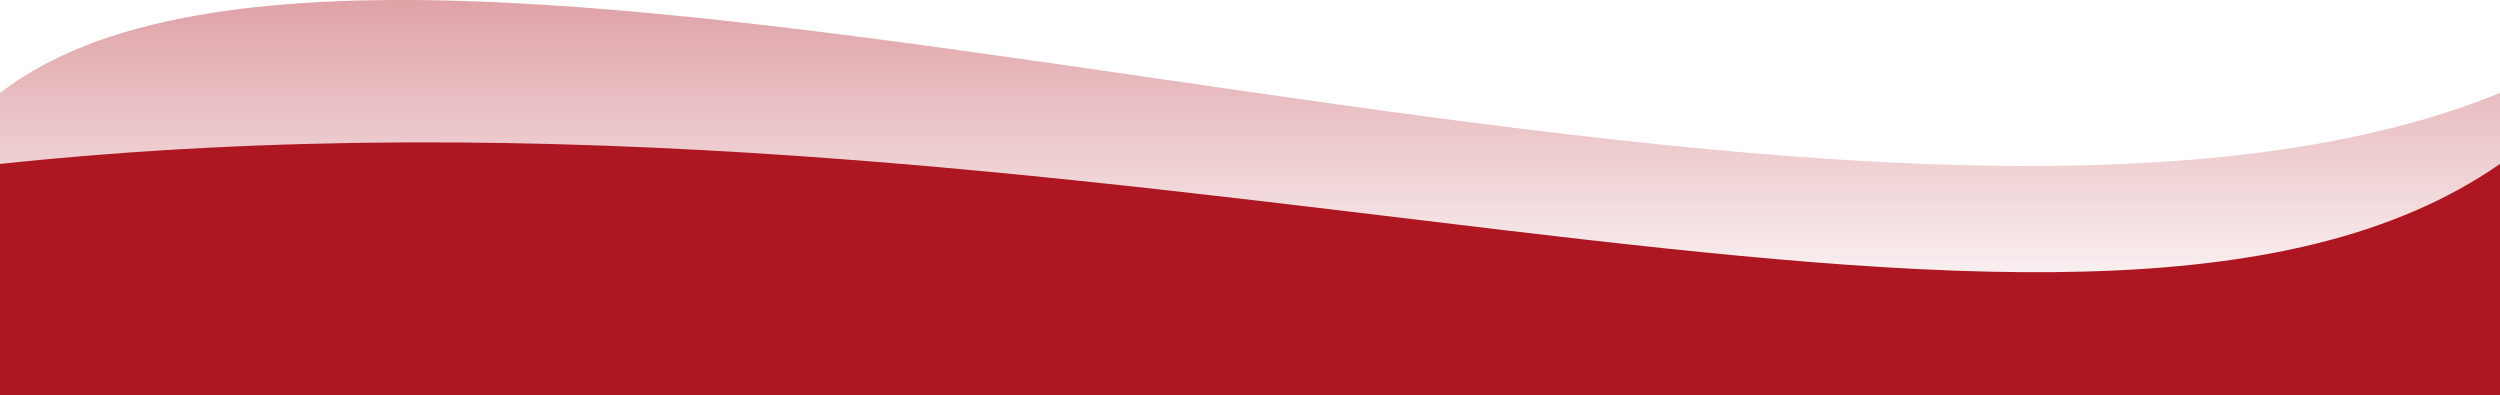
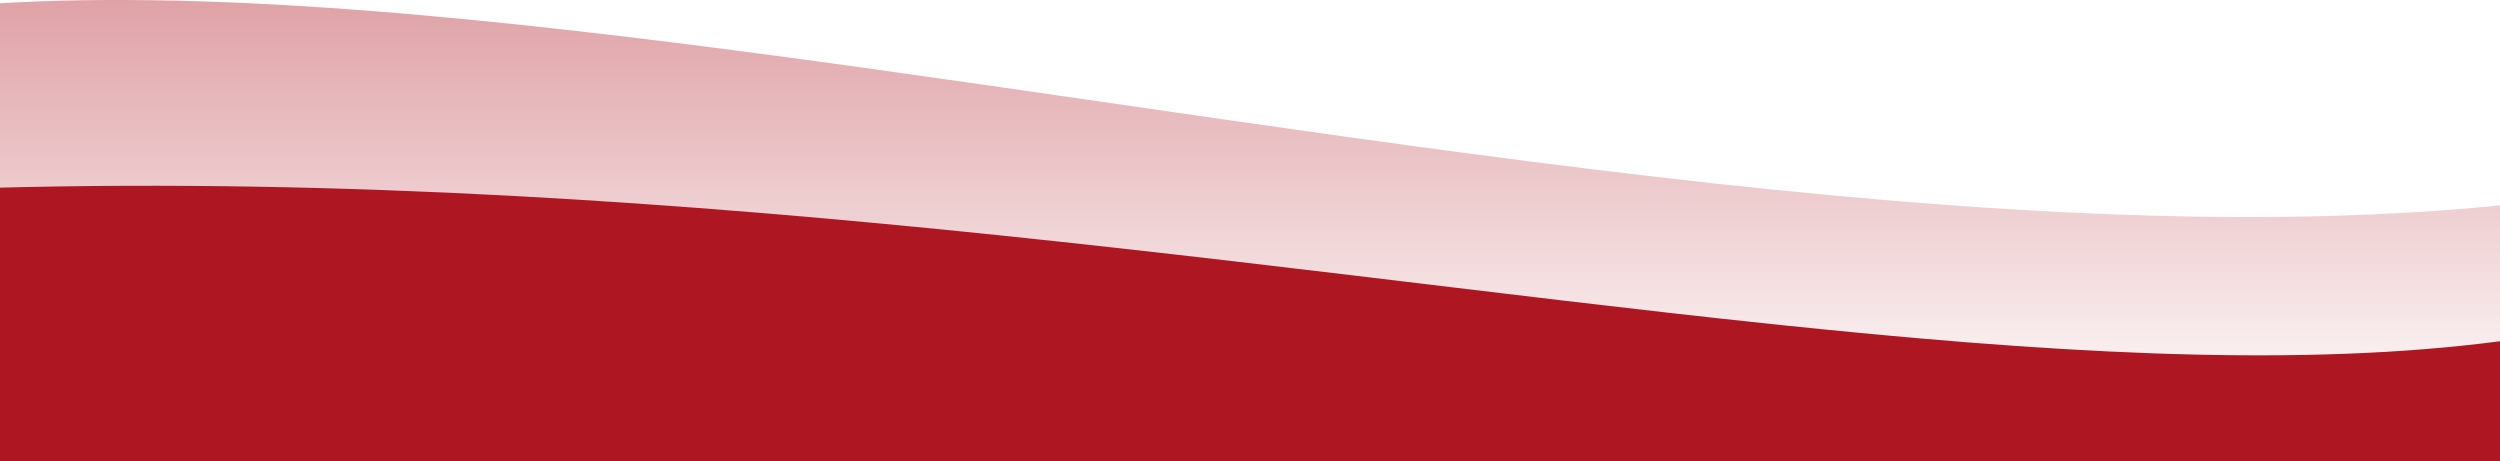
- <svg xmlns="http://www.w3.org/2000/svg" width="1440" height="227" viewBox="0 0 1440 227" fill="none">
-   <path d="M1440 53.538C1063.5 207.284 228.525 -123.141 0 53.538V207.284H1440V53.538Z" fill="url(#paint0_linear_254_691)" />
-   <path d="M1440 94.422C1196.21 263.831 636.387 27.028 0 94.422V248.168H1440V94.422Z" fill="#AE1622" />
+ <svg xmlns="http://www.w3.org/2000/svg" viewBox="0 0 1440 265" fill="none">
+   <path d="M1651 69.995C1157.89 271 64.305 -160.993 -235 69.995V271H1651V69.995Z" fill="url(#paint0_linear_357_746)" />
+   <path d="M1651 123.222C1331.7 344.454 598.491 35.211 -235 123.222V324H1651V123.222Z" fill="#AE1622" />
  <defs>
-     <linearGradient id="paint0_linear_254_691" x1="720" y1="0" x2="720" y2="207.284" gradientUnits="userSpaceOnUse">
+     <linearGradient id="paint0_linear_357_746" x1="708" y1="0" x2="708" y2="271" gradientUnits="userSpaceOnUse">
      <stop stop-color="#DFA2A7" />
      <stop offset="0.916" stop-color="#DFA2A7" stop-opacity="0" />
    </linearGradient>
  </defs>
</svg>
